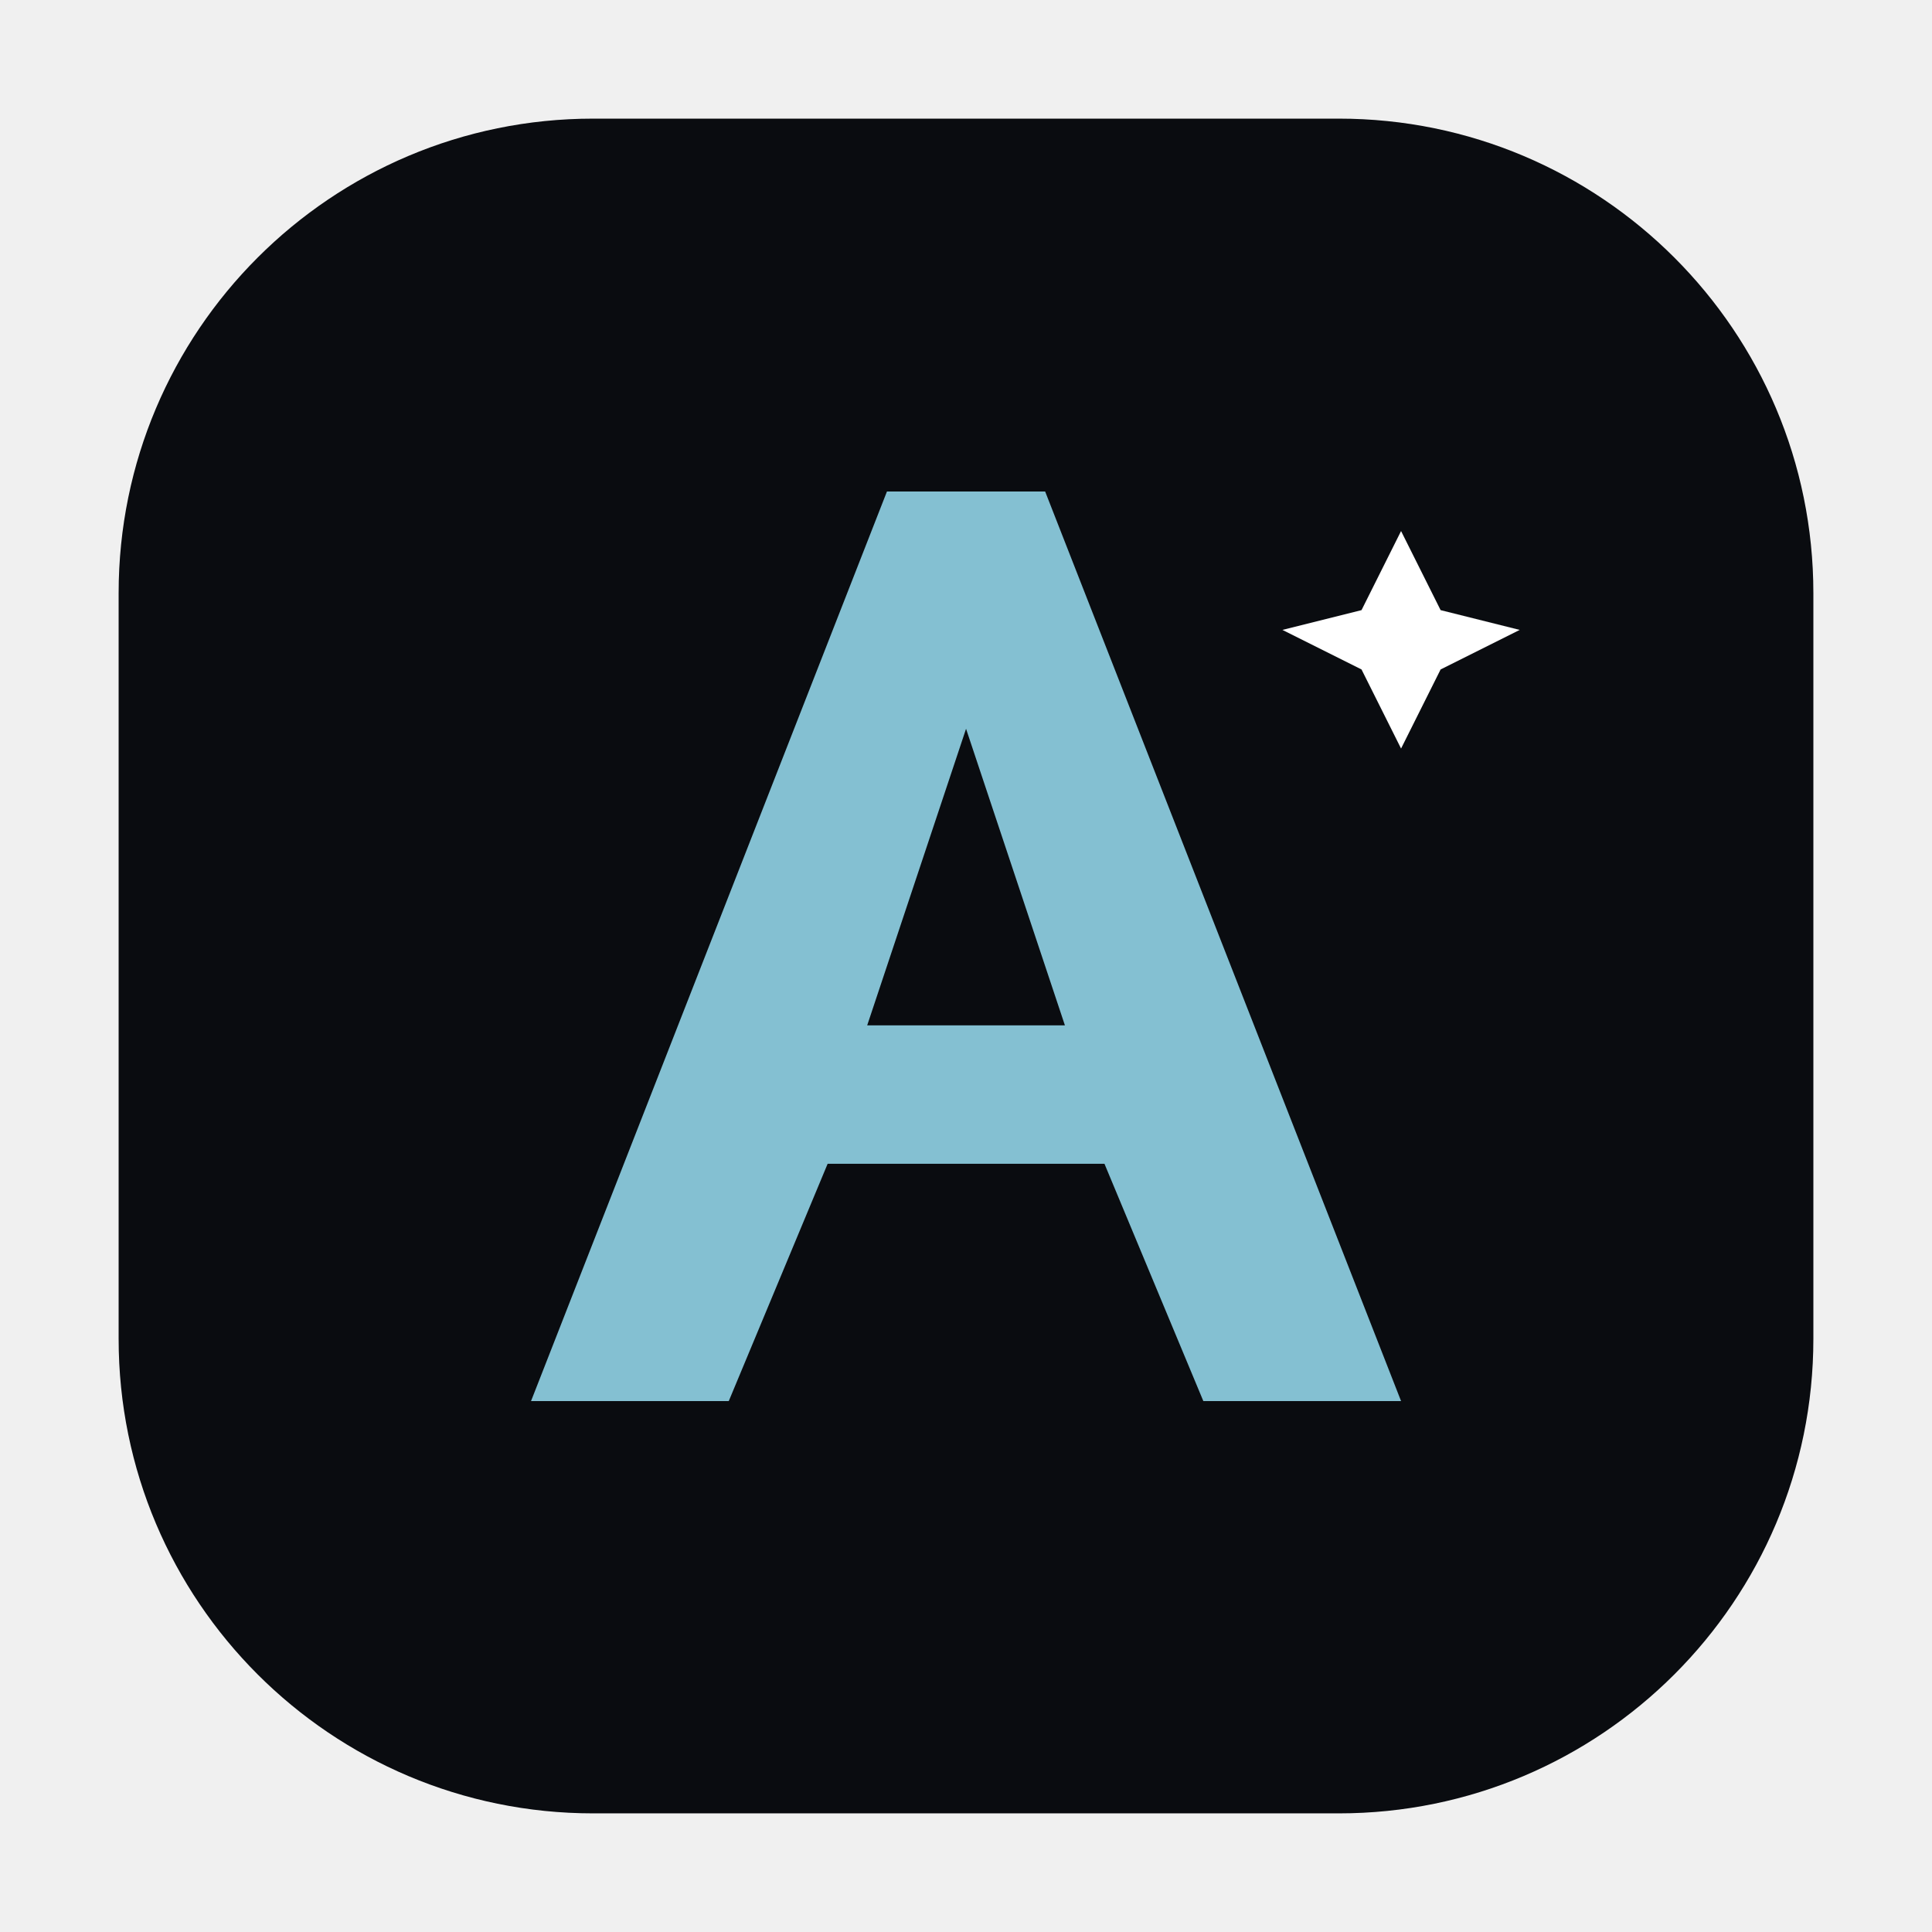
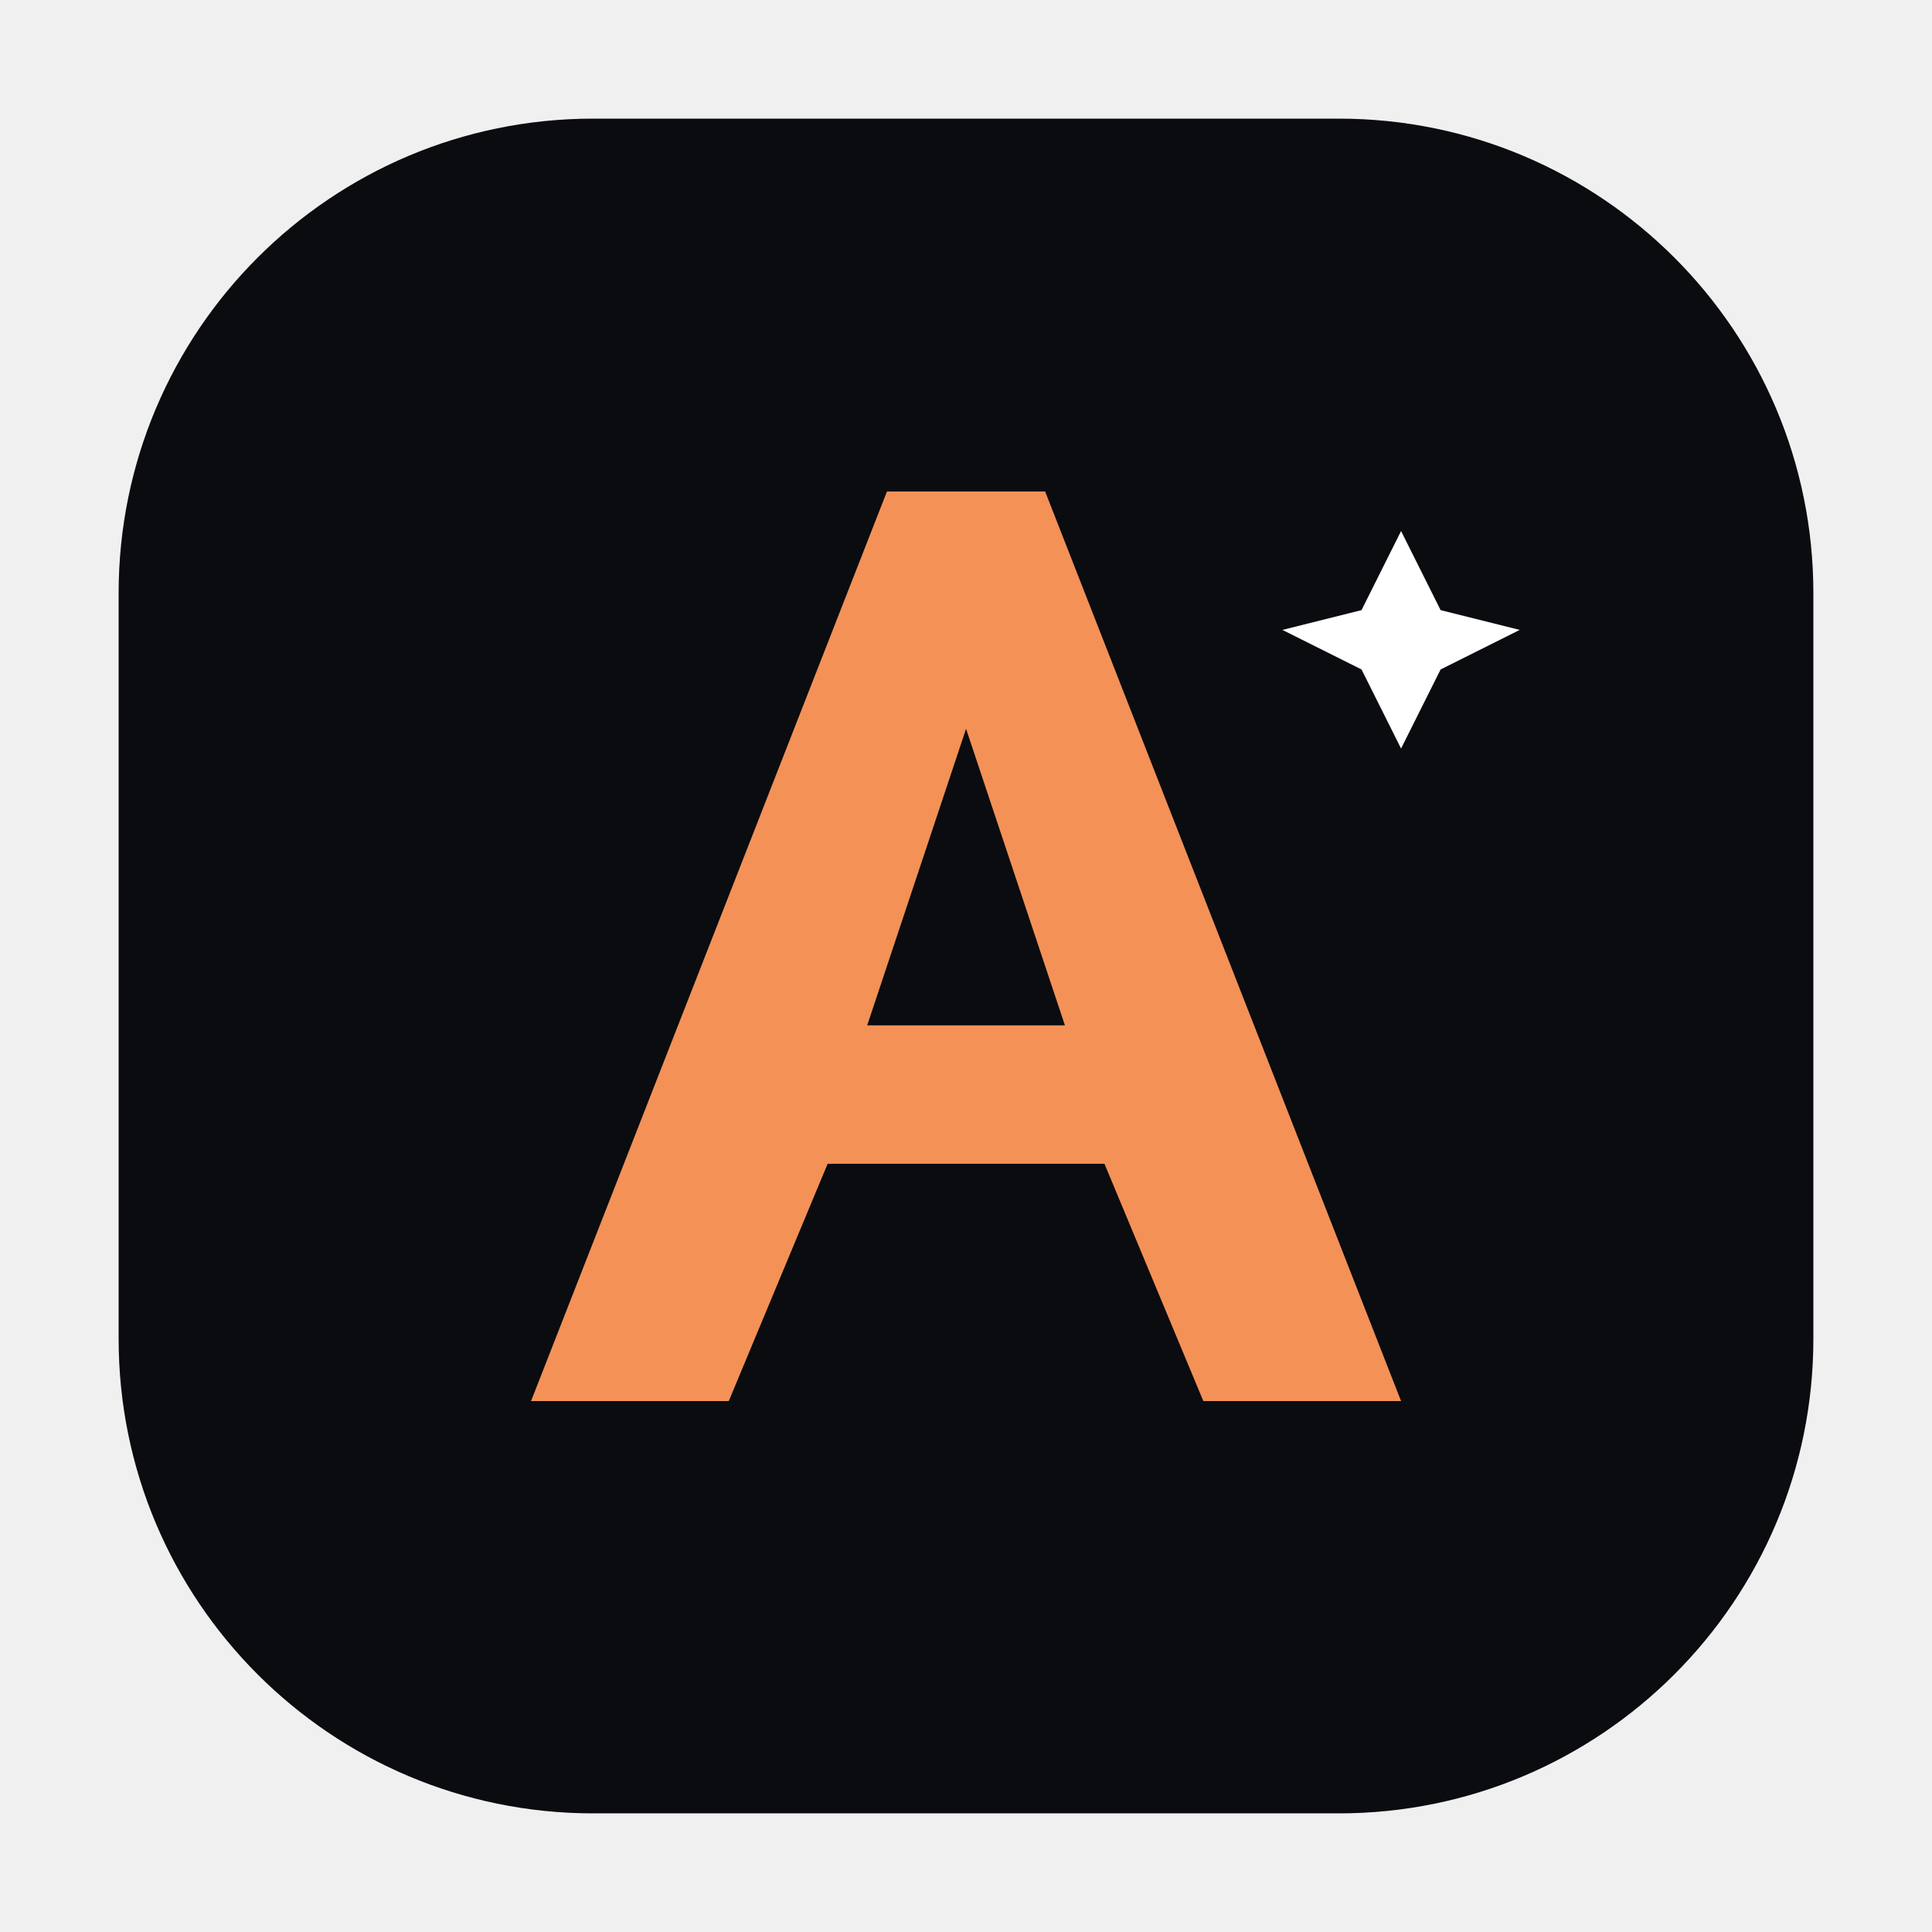
<svg xmlns="http://www.w3.org/2000/svg" width="456" height="456" viewBox="0 0 456 456">
  <rect x="28" y="28" width="400" height="400" rx="112" fill="#0a0c10" />
  <g transform="translate(60 60) scale(4.667)">
-     <path d="M14 58 L32 12 L40 12 L58 58 L48 58 L43 46 L29 46 L24 58 Z M31 39 L41 39 L36 24 Z" fill="#84c0d2" fill-rule="evenodd" />
+     <path d="M14 58 L32 12 L40 12 L58 58 L48 58 L43 46 L29 46 L24 58 Z M31 39 L41 39 L36 24 Z" fill="#f49157" fill-rule="evenodd" />
    <path d="M58 14 L60 18 L64 19 L60 21 L58 25 L56 21 L52 19 L56 18 Z" fill="#ffffff" />
  </g>
</svg>
